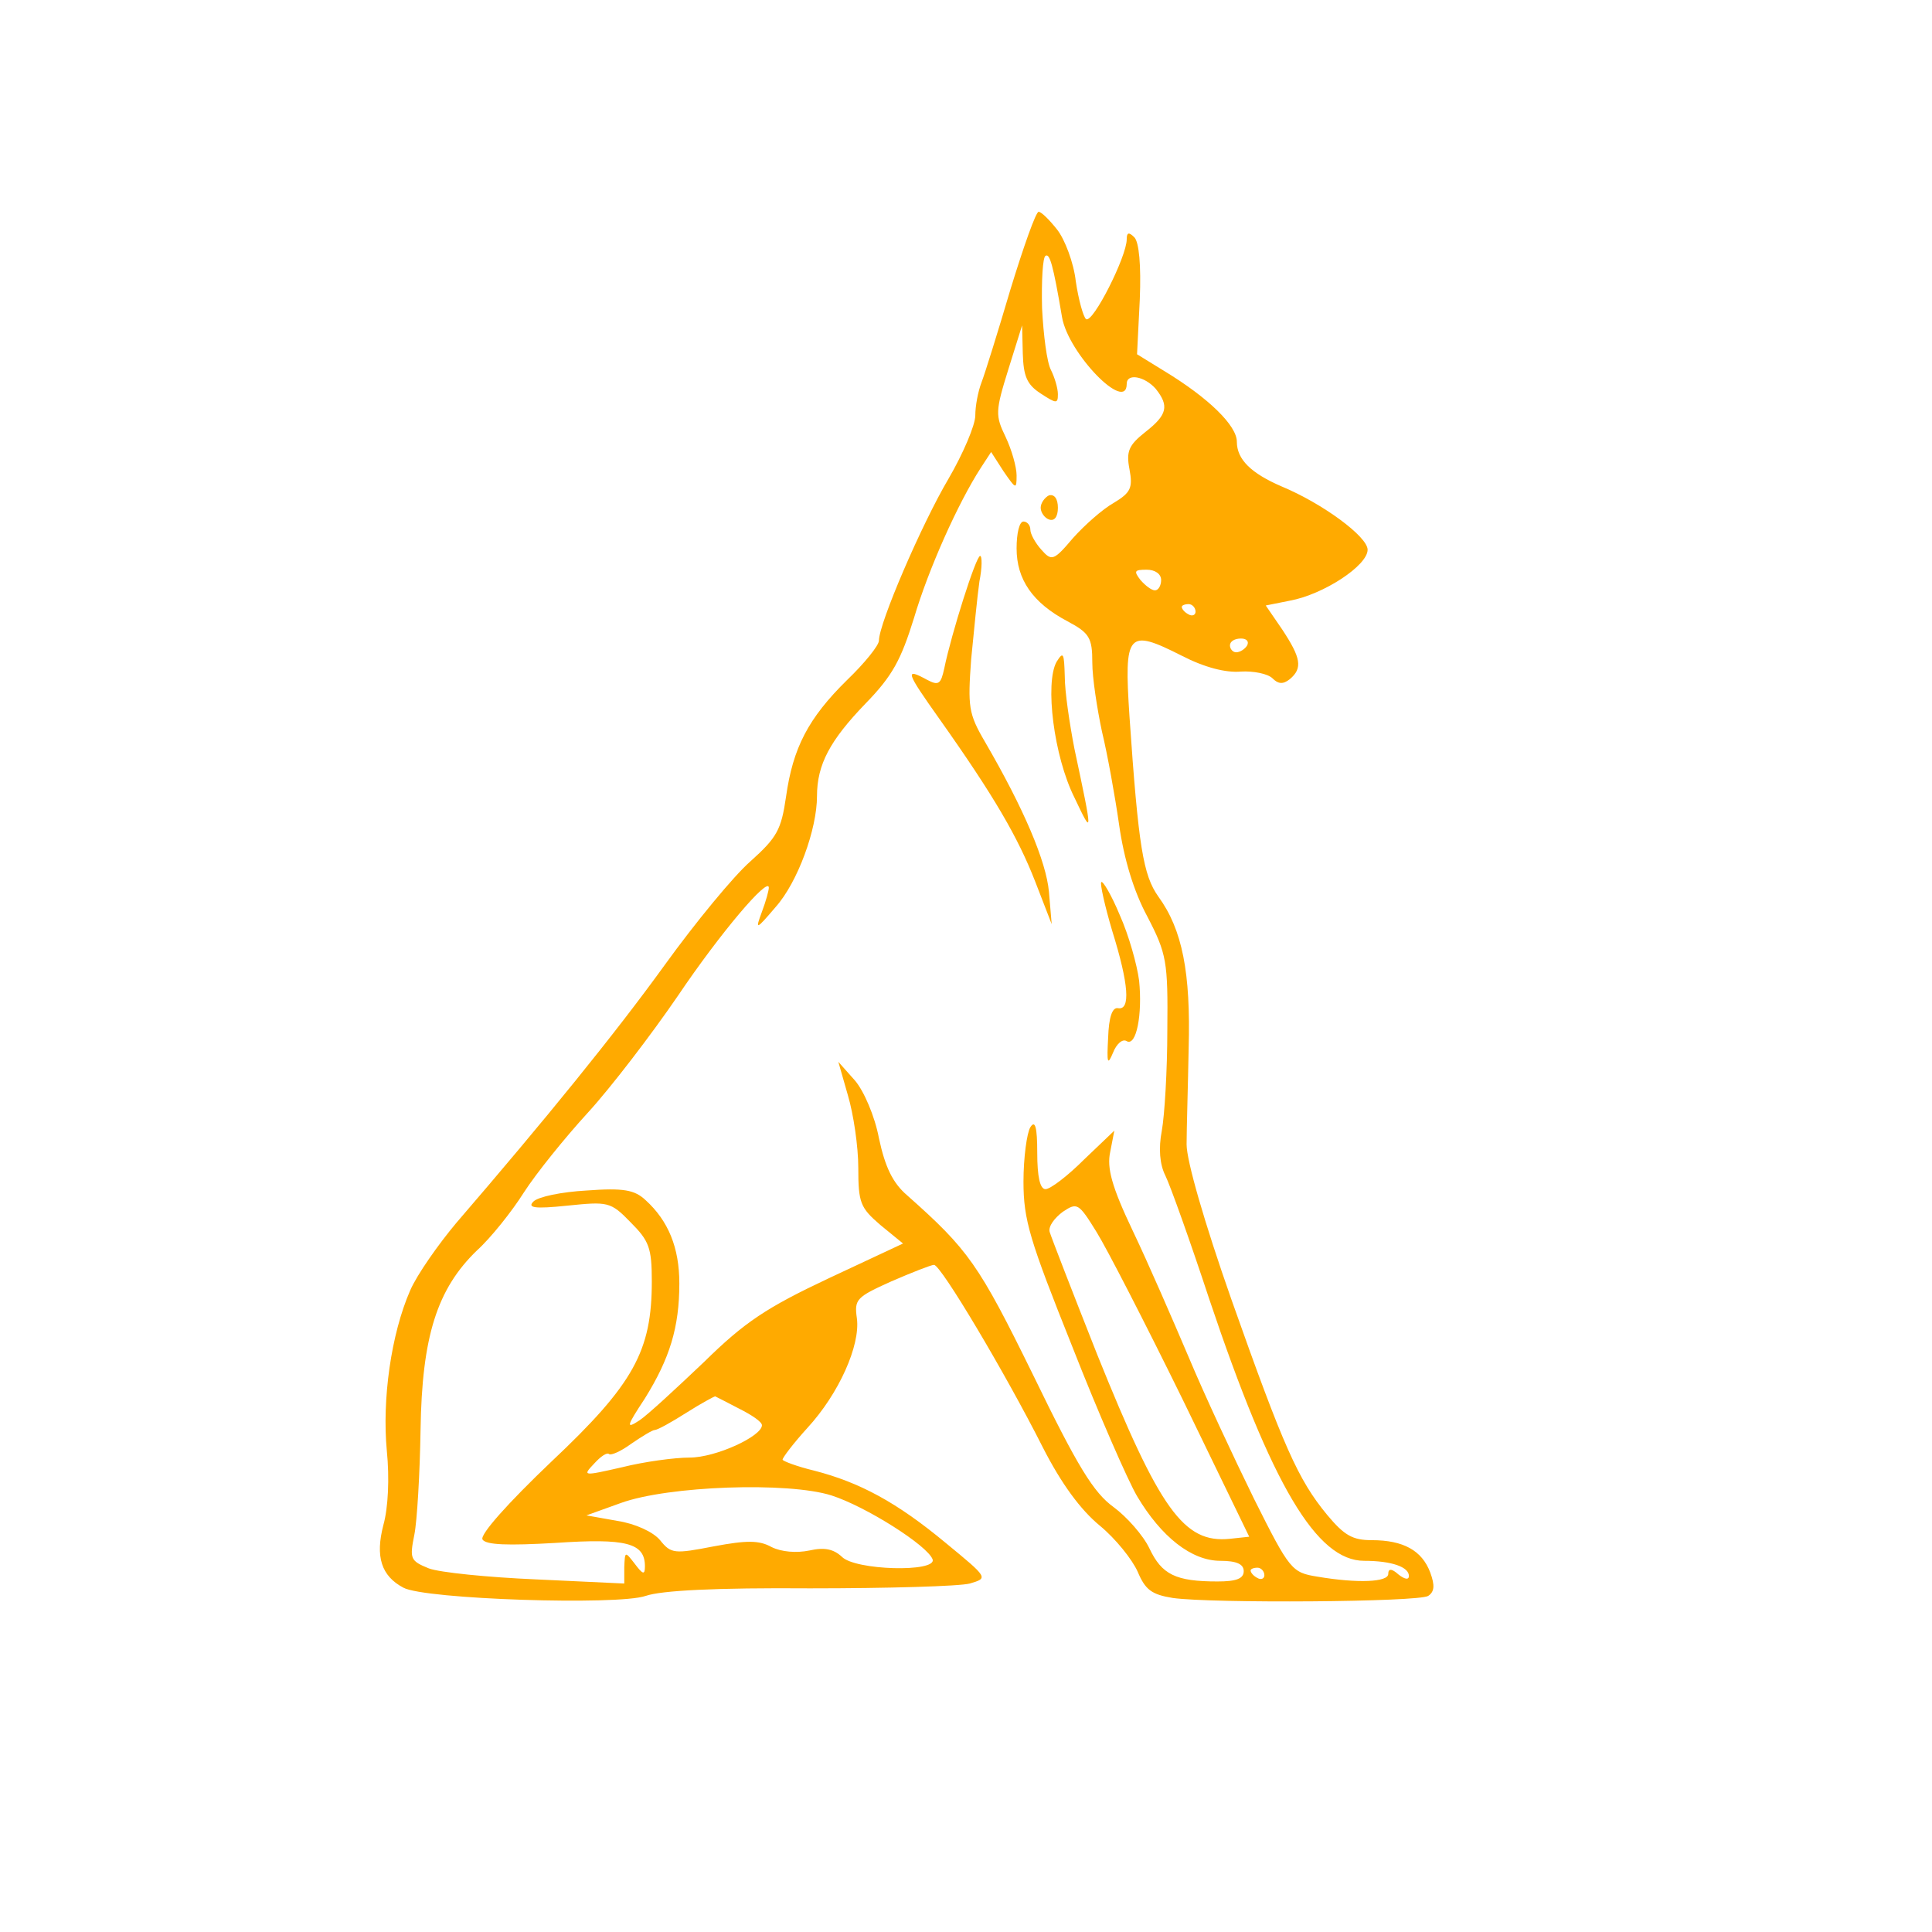
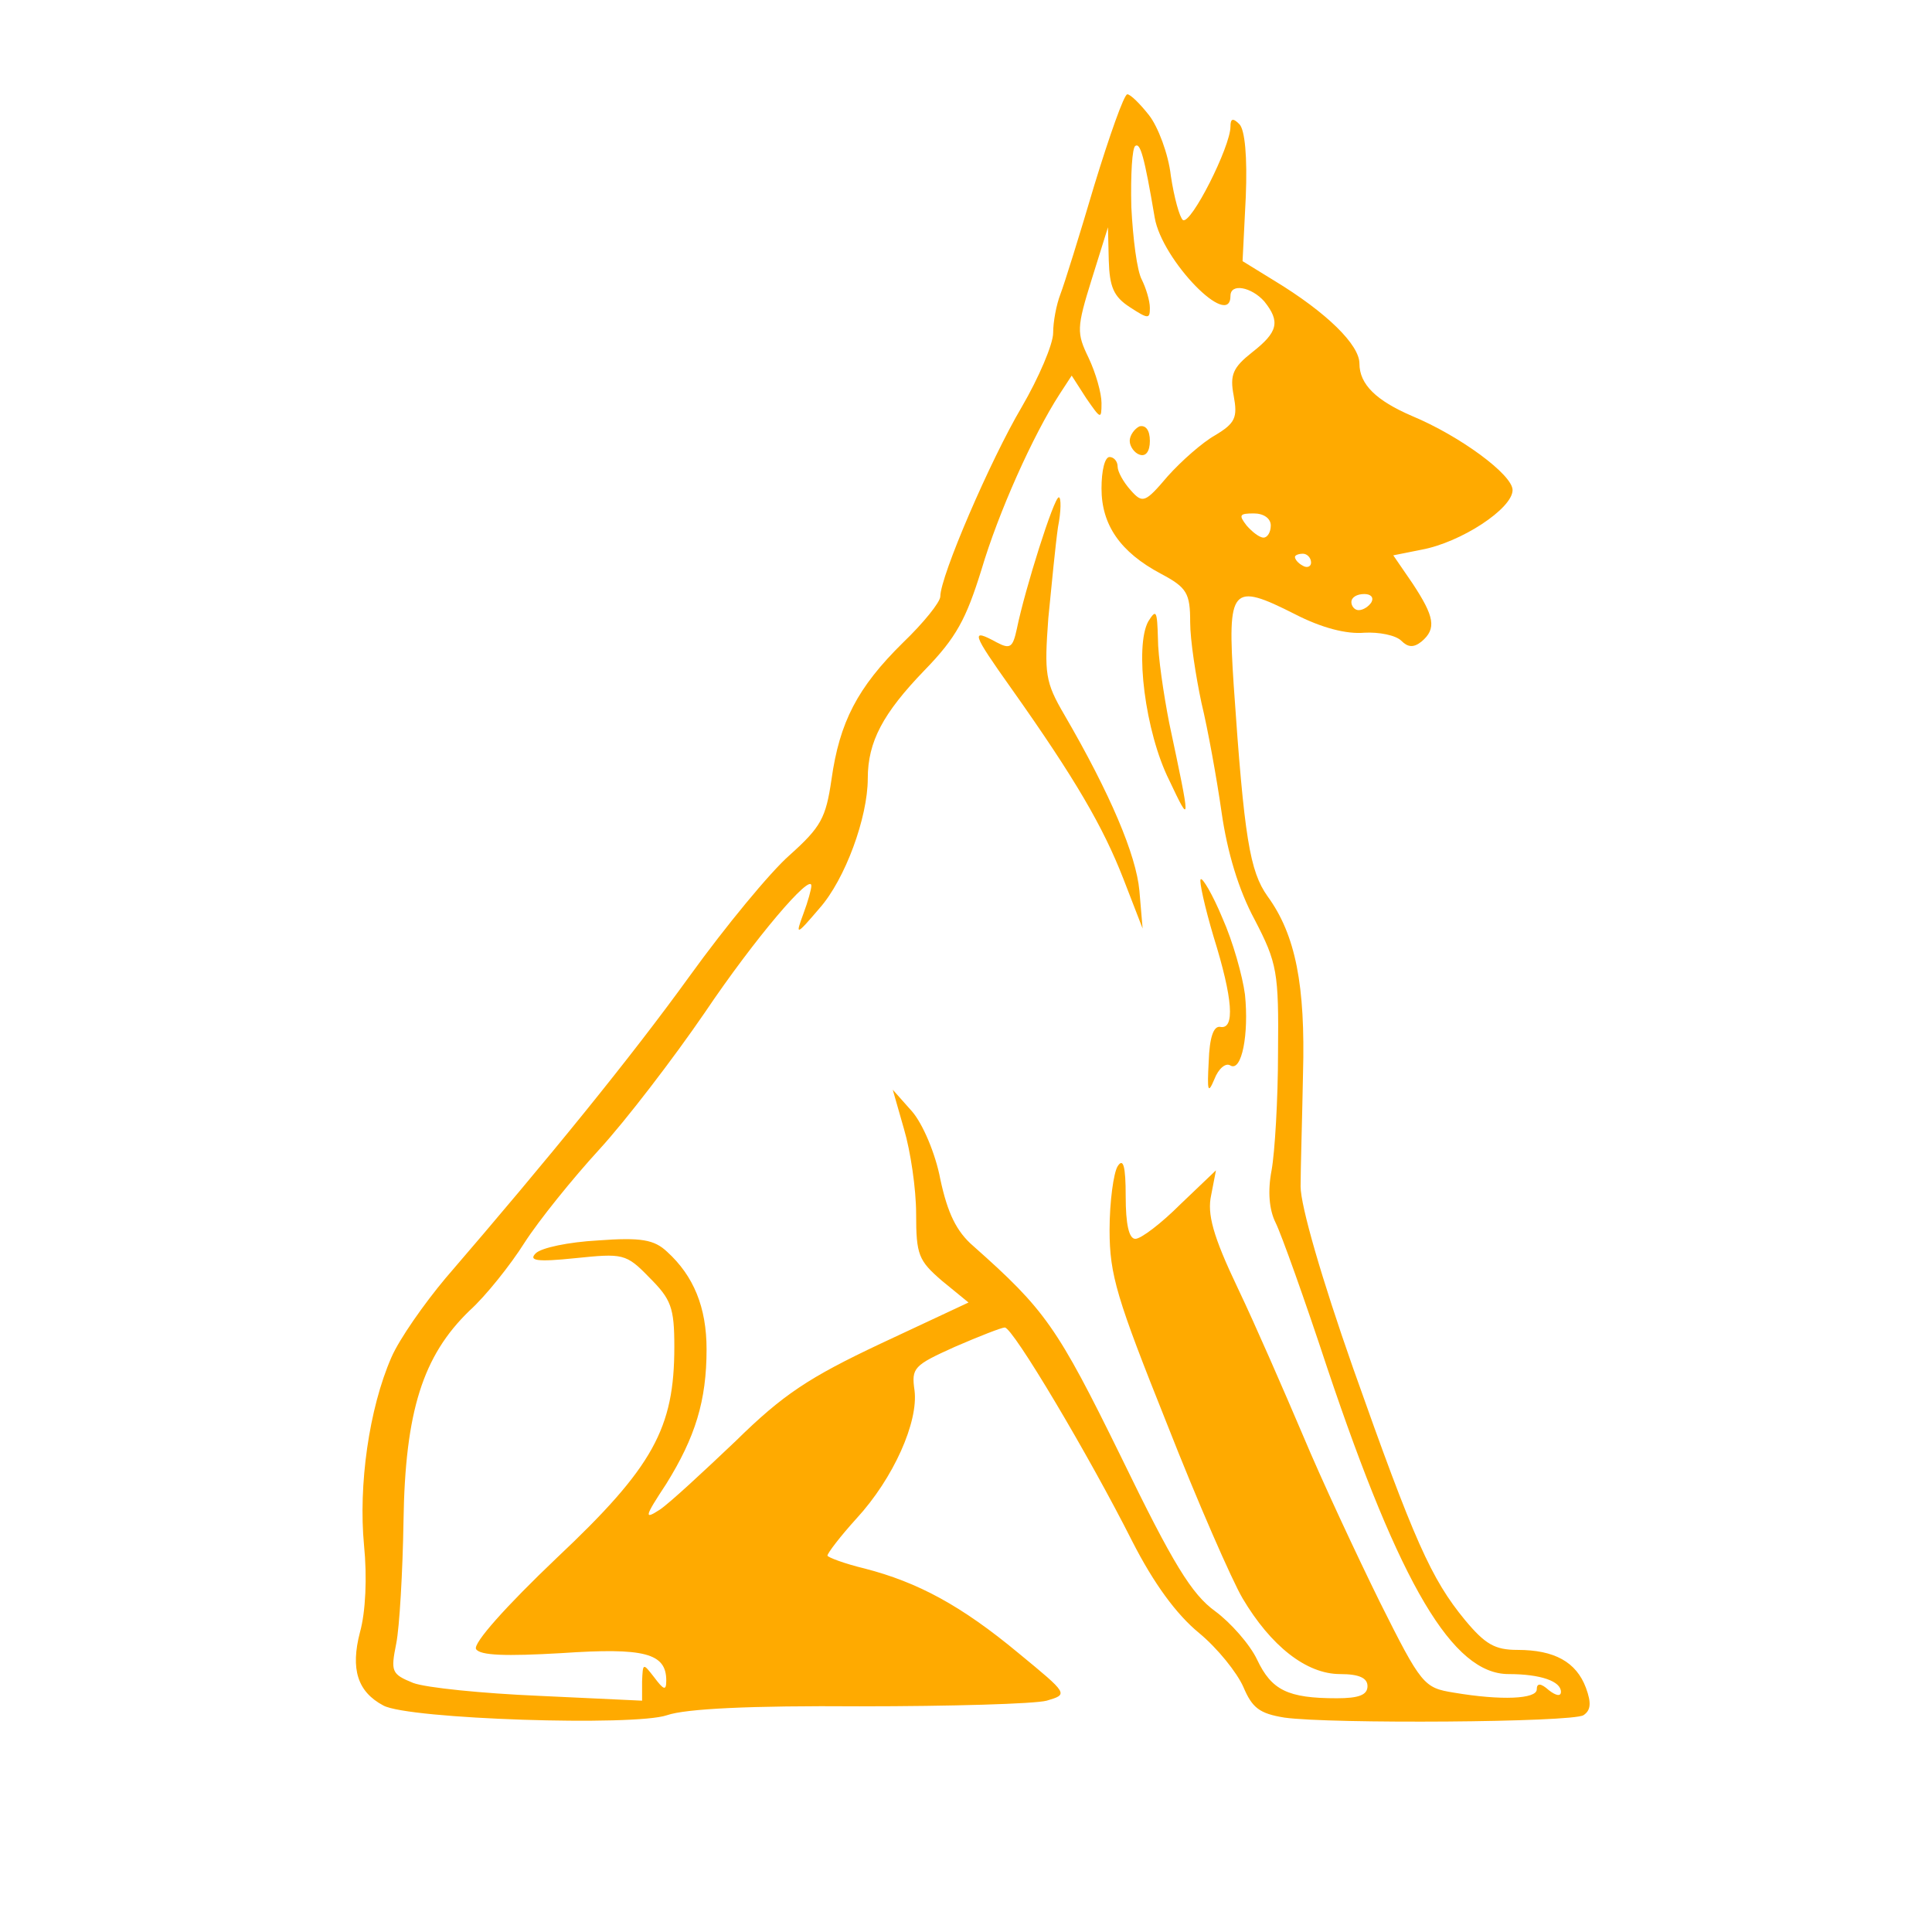
<svg xmlns="http://www.w3.org/2000/svg" width="64" height="64" viewBox="0 0 64 64" fill="none">
-   <g transform="translate(64, 59) scale(-0.0228, -0.0228)" fill="#ffaa00" stroke="none">
-     <path d="M1271 2254 c-11 -14 -24 -48 -27 -75 -4 -27 -11 -52 -15 -55 -10 -6 -59 91 -59 116 0 10 -3 11 -11 3 -7 -7 -10 -41 -8 -90 l4 -80 -39 -24 c-66 -40 -106 -80 -106 -103 0 -26 -21 -46 -65 -65 -60 -25 -125 -73 -125 -92 0 -23 64 -65 113 -74 l35 -7 -24 -35 c-27 -41 -30 -56 -11 -72 10 -8 17 -7 25 1 7 7 28 11 46 10 22 -2 53 6 86 23 79 40 84 34 76 -88 -13 -190 -20 -231 -42 -262 -35 -48 -47 -111 -44 -220 1 -55 3 -118 3 -140 0 -24 -26 -114 -65 -225 -76 -215 -97 -262 -139 -313 -25 -30 -37 -37 -65 -37 -46 0 -73 -15 -85 -47 -7 -19 -6 -28 3 -34 14 -9 314 -11 371 -3 31 5 40 12 51 38 8 18 32 48 55 67 28 23 56 61 83 114 54 107 148 265 158 265 4 0 32 -11 62 -24 51 -23 54 -26 50 -54 -5 -39 26 -109 72 -159 20 -22 36 -43 36 -46 0 -2 -21 -10 -46 -16 -66 -17 -120 -46 -191 -105 -62 -51 -62 -51 -35 -59 15 -4 119 -7 232 -7 136 1 216 -3 239 -11 40 -14 321 -5 352 12 32 17 41 45 29 91 -7 25 -9 68 -5 108 7 74 -6 169 -34 233 -10 23 -41 67 -67 98 -130 151 -230 274 -303 375 -44 61 -100 129 -124 150 -39 35 -45 46 -52 94 -10 71 -32 114 -89 170 -25 24 -46 50 -46 57 0 25 -62 169 -101 235 -21 36 -39 78 -39 92 0 14 -4 35 -9 48 -5 13 -24 74 -42 135 -19 62 -37 113 -41 113 -4 0 -16 -12 -27 -26z m22 -114 c-2 -39 -7 -79 -13 -90 -5 -10 -10 -26 -10 -35 0 -14 2 -14 25 1 20 13 25 25 26 58 l1 41 20 -64 c19 -61 19 -67 4 -98 -9 -19 -16 -44 -16 -56 0 -21 1 -20 19 6 l18 28 15 -23 c33 -51 76 -147 97 -218 19 -61 31 -84 71 -125 51 -53 70 -88 70 -134 0 -48 28 -125 60 -161 29 -34 30 -34 20 -7 -6 16 -10 31 -10 35 0 17 70 -65 132 -157 39 -57 98 -134 131 -170 33 -36 75 -88 93 -116 17 -27 48 -66 68 -84 58 -56 80 -125 82 -261 1 -63 5 -132 9 -152 7 -35 6 -38 -21 -49 -16 -6 -86 -13 -156 -16 l-128 -6 0 24 c-1 23 -1 23 -15 5 -12 -16 -15 -17 -15 -4 0 34 27 41 130 34 69 -4 101 -3 106 5 4 7 -37 53 -100 113 -120 113 -146 161 -146 262 0 49 4 59 31 86 29 30 33 30 92 24 48 -5 58 -3 49 6 -7 7 -41 14 -77 16 -54 4 -70 1 -86 -14 -33 -30 -49 -69 -49 -121 0 -64 14 -109 50 -167 27 -41 28 -45 8 -32 -12 8 -54 47 -94 85 -59 58 -91 79 -180 121 l-109 51 33 27 c29 25 32 32 32 83 0 31 7 78 15 105 l14 49 -24 -27 c-13 -15 -29 -52 -35 -84 -9 -42 -20 -65 -41 -83 -89 -79 -104 -100 -183 -261 -65 -134 -88 -171 -117 -192 -19 -14 -43 -41 -52 -60 -18 -38 -38 -48 -99 -48 -27 0 -38 4 -38 15 0 10 10 15 34 15 42 0 86 35 121 94 13 22 56 120 94 217 62 155 71 184 71 240 0 35 -5 71 -10 79 -7 11 -10 0 -10 -37 0 -35 -4 -53 -12 -53 -7 0 -32 19 -56 43 l-44 42 6 -31 c5 -23 -2 -50 -33 -115 -22 -46 -58 -129 -81 -183 -23 -55 -66 -147 -95 -206 -52 -104 -55 -107 -92 -113 -59 -10 -103 -8 -103 4 0 8 -5 8 -15 -1 -9 -7 -15 -8 -15 -2 0 13 25 22 65 22 69 0 134 109 225 380 28 85 57 166 64 180 8 16 10 39 5 65 -4 22 -8 88 -8 146 -1 100 1 111 29 165 20 37 34 84 41 133 6 42 17 103 25 136 7 33 14 78 14 100 0 36 4 43 36 60 51 27 74 61 74 106 0 22 -4 39 -10 39 -5 0 -10 -5 -10 -12 0 -6 -7 -19 -16 -29 -15 -17 -18 -16 -46 17 -17 19 -43 42 -59 51 -25 15 -28 22 -23 49 5 26 1 35 -23 54 -32 25 -35 38 -15 63 16 18 42 23 42 7 0 -43 85 44 94 97 13 77 18 93 24 89 4 -2 6 -36 5 -76z m-143 -395 c-7 -8 -16 -15 -21 -15 -5 0 -9 7 -9 15 0 9 9 15 21 15 18 0 19 -2 9 -15z m-60 -39 c0 -3 -4 -8 -10 -11 -5 -3 -10 -1 -10 4 0 6 5 11 10 11 6 0 10 -2 10 -4z m-70 -56 c0 -5 -4 -10 -9 -10 -6 0 -13 5 -16 10 -3 6 1 10 9 10 9 0 16 -4 16 -10z m262 -852 c-2 -7 -33 -87 -69 -178 -91 -226 -126 -275 -193 -268 l-28 3 97 200 c54 110 110 219 125 243 26 42 28 43 49 29 12 -9 21 -21 19 -29z m528 -263 c22 -14 42 -25 46 -25 3 0 18 -9 34 -20 15 -11 29 -17 32 -15 3 3 12 -3 22 -14 17 -18 16 -18 -41 -5 -32 8 -76 14 -98 14 -38 0 -105 31 -105 47 0 5 15 15 33 24 17 9 33 17 35 18 1 0 20 -10 42 -24z m95 -131 l50 -18 -45 -8 c-26 -4 -52 -16 -62 -28 -16 -20 -21 -20 -78 -9 -48 9 -66 9 -84 -1 -14 -7 -36 -9 -55 -5 -22 5 -35 2 -47 -9 -19 -20 -138 -23 -132 -4 7 20 97 77 147 93 63 20 237 14 306 -11z m-915 -98 c0 -3 -4 -8 -10 -11 -5 -3 -10 -1 -10 4 0 6 5 11 10 11 6 0 10 -2 10 -4z" />
+   <g transform="translate(72, 64) scale(-0.0267, -0.0267)" fill="#ffaa00" stroke="none">
+     <path d="M1271 2254 c-11 -14 -24 -48 -27 -75 -4 -27 -11 -52 -15 -55 -10 -6 -59 91 -59 116 0 10 -3 11 -11 3 -7 -7 -10 -41 -8 -90 l4 -80 -39 -24 c-66 -40 -106 -80 -106 -103 0 -26 -21 -46 -65 -65 -60 -25 -125 -73 -125 -92 0 -23 64 -65 113 -74 l35 -7 -24 -35 c-27 -41 -30 -56 -11 -72 10 -8 17 -7 25 1 7 7 28 11 46 10 22 -2 53 6 86 23 79 40 84 34 76 -88 -13 -190 -20 -231 -42 -262 -35 -48 -47 -111 -44 -220 1 -55 3 -118 3 -140 0 -24 -26 -114 -65 -225 -76 -215 -97 -262 -139 -313 -25 -30 -37 -37 -65 -37 -46 0 -73 -15 -85 -47 -7 -19 -6 -28 3 -34 14 -9 314 -11 371 -3 31 5 40 12 51 38 8 18 32 48 55 67 28 23 56 61 83 114 54 107 148 265 158 265 4 0 32 -11 62 -24 51 -23 54 -26 50 -54 -5 -39 26 -109 72 -159 20 -22 36 -43 36 -46 0 -2 -21 -10 -46 -16 -66 -17 -120 -46 -191 -105 -62 -51 -62 -51 -35 -59 15 -4 119 -7 232 -7 136 1 216 -3 239 -11 40 -14 321 -5 352 12 32 17 41 45 29 91 -7 25 -9 68 -5 108 7 74 -6 169 -34 233 -10 23 -41 67 -67 98 -130 151 -230 274 -303 375 -44 61 -100 129 -124 150 -39 35 -45 46 -52 94 -10 71 -32 114 -89 170 -25 24 -46 50 -46 57 0 25 -62 169 -101 235 -21 36 -39 78 -39 92 0 14 -4 35 -9 48 -5 13 -24 74 -42 135 -19 62 -37 113 -41 113 -4 0 -16 -12 -27 -26z m22 -114 c-2 -39 -7 -79 -13 -90 -5 -10 -10 -26 -10 -35 0 -14 2 -14 25 1 20 13 25 25 26 58 l1 41 20 -64 c19 -61 19 -67 4 -98 -9 -19 -16 -44 -16 -56 0 -21 1 -20 19 6 l18 28 15 -23 c33 -51 76 -147 97 -218 19 -61 31 -84 71 -125 51 -53 70 -88 70 -134 0 -48 28 -125 60 -161 29 -34 30 -34 20 -7 -6 16 -10 31 -10 35 0 17 70 -65 132 -157 39 -57 98 -134 131 -170 33 -36 75 -88 93 -116 17 -27 48 -66 68 -84 58 -56 80 -125 82 -261 1 -63 5 -132 9 -152 7 -35 6 -38 -21 -49 -16 -6 -86 -13 -156 -16 l-128 -6 0 24 c-1 23 -1 23 -15 5 -12 -16 -15 -17 -15 -4 0 34 27 41 130 34 69 -4 101 -3 106 5 4 7 -37 53 -100 113 -120 113 -146 161 -146 262 0 49 4 59 31 86 29 30 33 30 92 24 48 -5 58 -3 49 6 -7 7 -41 14 -77 16 -54 4 -70 1 -86 -14 -33 -30 -49 -69 -49 -121 0 -64 14 -109 50 -167 27 -41 28 -45 8 -32 -12 8 -54 47 -94 85 -59 58 -91 79 -180 121 l-109 51 33 27 c29 25 32 32 32 83 0 31 7 78 15 105 l14 49 -24 -27 c-13 -15 -29 -52 -35 -84 -9 -42 -20 -65 -41 -83 -89 -79 -104 -100 -183 -261 -65 -134 -88 -171 -117 -192 -19 -14 -43 -41 -52 -60 -18 -38 -38 -48 -99 -48 -27 0 -38 4 -38 15 0 10 10 15 34 15 42 0 86 35 121 94 13 22 56 120 94 217 62 155 71 184 71 240 0 35 -5 71 -10 79 -7 11 -10 0 -10 -37 0 -35 -4 -53 -12 -53 -7 0 -32 19 -56 43 l-44 42 6 -31 c5 -23 -2 -50 -33 -115 -22 -46 -58 -129 -81 -183 -23 -55 -66 -147 -95 -206 -52 -104 -55 -107 -92 -113 -59 -10 -103 -8 -103 4 0 8 -5 8 -15 -1 -9 -7 -15 -8 -15 -2 0 13 25 22 65 22 69 0 134 109 225 380 28 85 57 166 64 180 8 16 10 39 5 65 -4 22 -8 88 -8 146 -1 100 1 111 29 165 20 37 34 84 41 133 6 42 17 103 25 136 7 33 14 78 14 100 0 36 4 43 36 60 51 27 74 61 74 106 0 22 -4 39 -10 39 -5 0 -10 -5 -10 -12 0 -6 -7 -19 -16 -29 -15 -17 -18 -16 -46 17 -17 19 -43 42 -59 51 -25 15 -28 22 -23 49 5 26 1 35 -23 54 -32 25 -35 38 -15 63 16 18 42 23 42 7 0 -43 85 44 94 97 13 77 18 93 24 89 4 -2 6 -36 5 -76z m-143 -395 c-7 -8 -16 -15 -21 -15 -5 0 -9 7 -9 15 0 9 9 15 21 15 18 0 19 -2 9 -15z m-60 -39 c0 -3 -4 -8 -10 -11 -5 -3 -10 -1 -10 4 0 6 5 11 10 11 6 0 10 -2 10 -4z m-70 -56 c0 -5 -4 -10 -9 -10 -6 0 -13 5 -16 10 -3 6 1 10 9 10 9 0 16 -4 16 -10z" />
    <path d="M1270 1850 c0 -13 5 -20 13 -17 6 2 12 10 12 17 0 7 -6 15 -12 18 -8 2 -13 -5 -13 -18z" />
    <path d="M1384 1743 c3 -21 8 -72 12 -113 5 -69 4 -79 -20 -120 -57 -98 -89 -174 -93 -218 l-4 -47 24 62 c25 64 59 123 139 236 49 69 51 75 18 57 -17 -9 -20 -6 -25 17 -10 49 -46 163 -52 163 -3 0 -3 -17 1 -37z" />
    <path d="M1260 1605 c0 -22 -7 -69 -14 -105 -27 -127 -27 -128 0 -71 30 60 43 166 26 197 -10 16 -11 13 -12 -21z" />
    <path d="M1180 1258 c-13 -29 -25 -72 -28 -95 -5 -49 4 -96 18 -88 6 4 15 -4 20 -17 8 -19 9 -15 7 22 -1 30 -6 44 -14 43 -19 -4 -16 35 8 112 11 37 18 69 16 71 -2 3 -15 -19 -27 -48z" />
  </g>
</svg>
